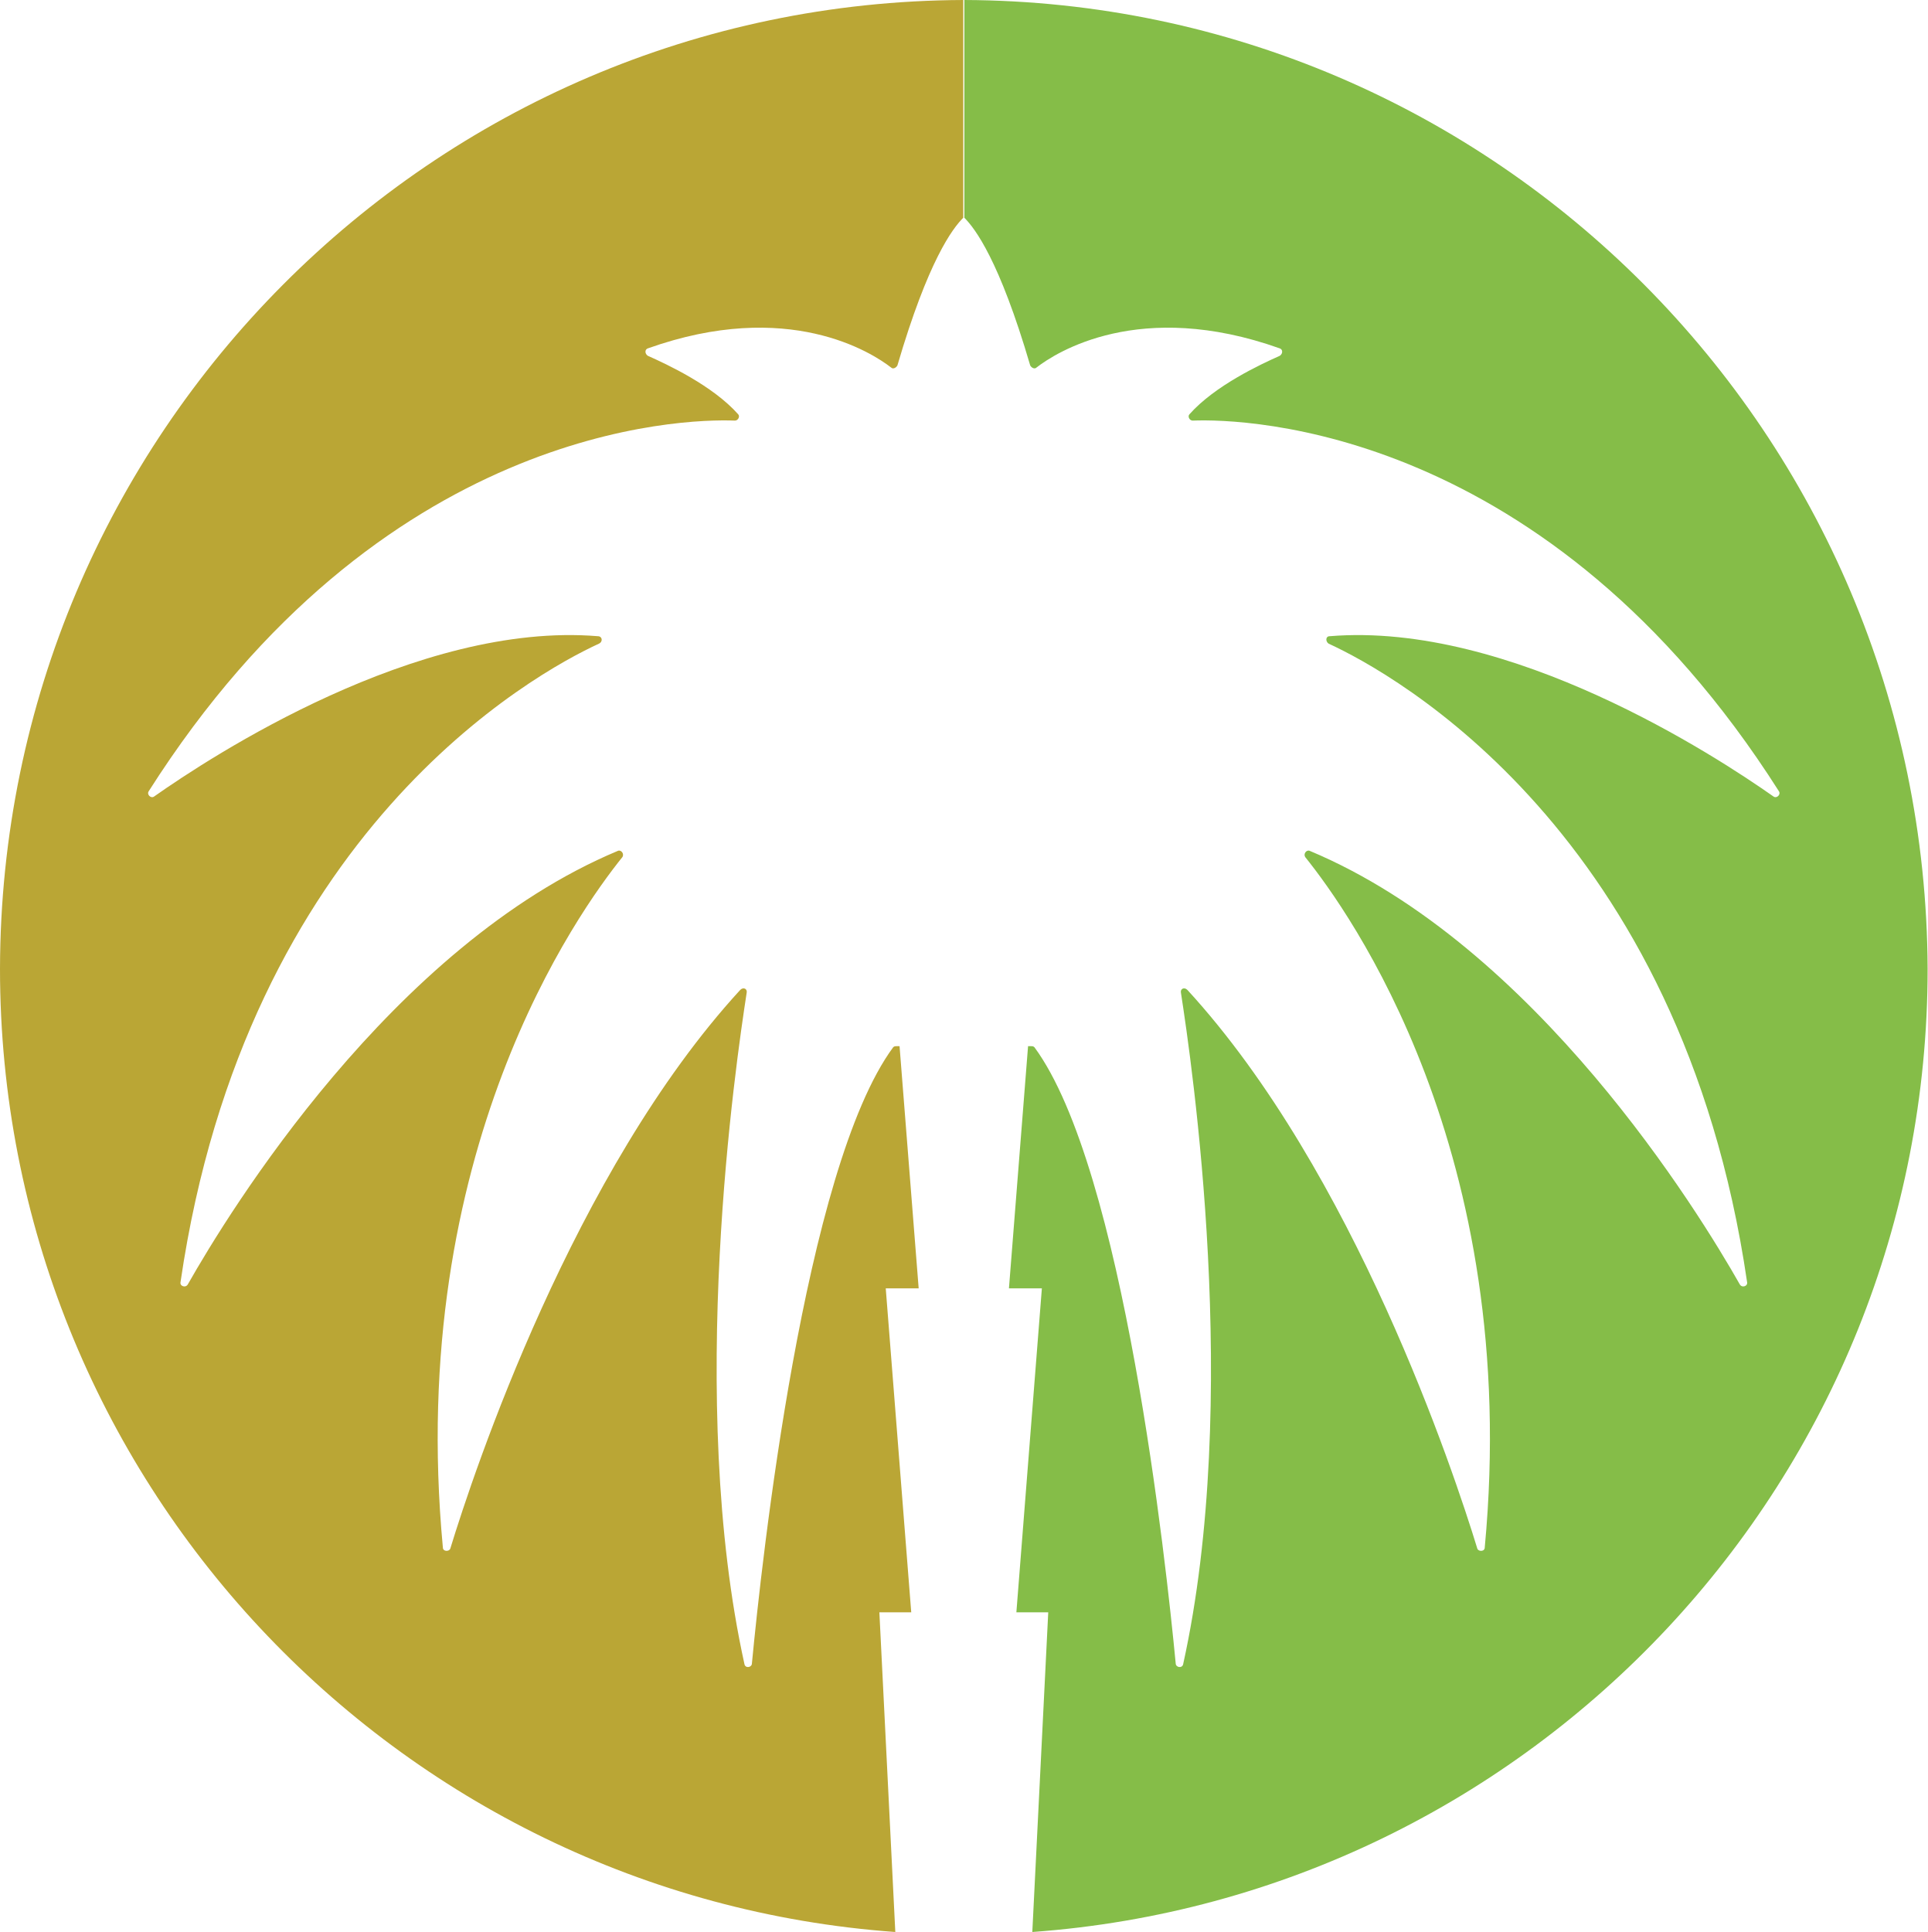
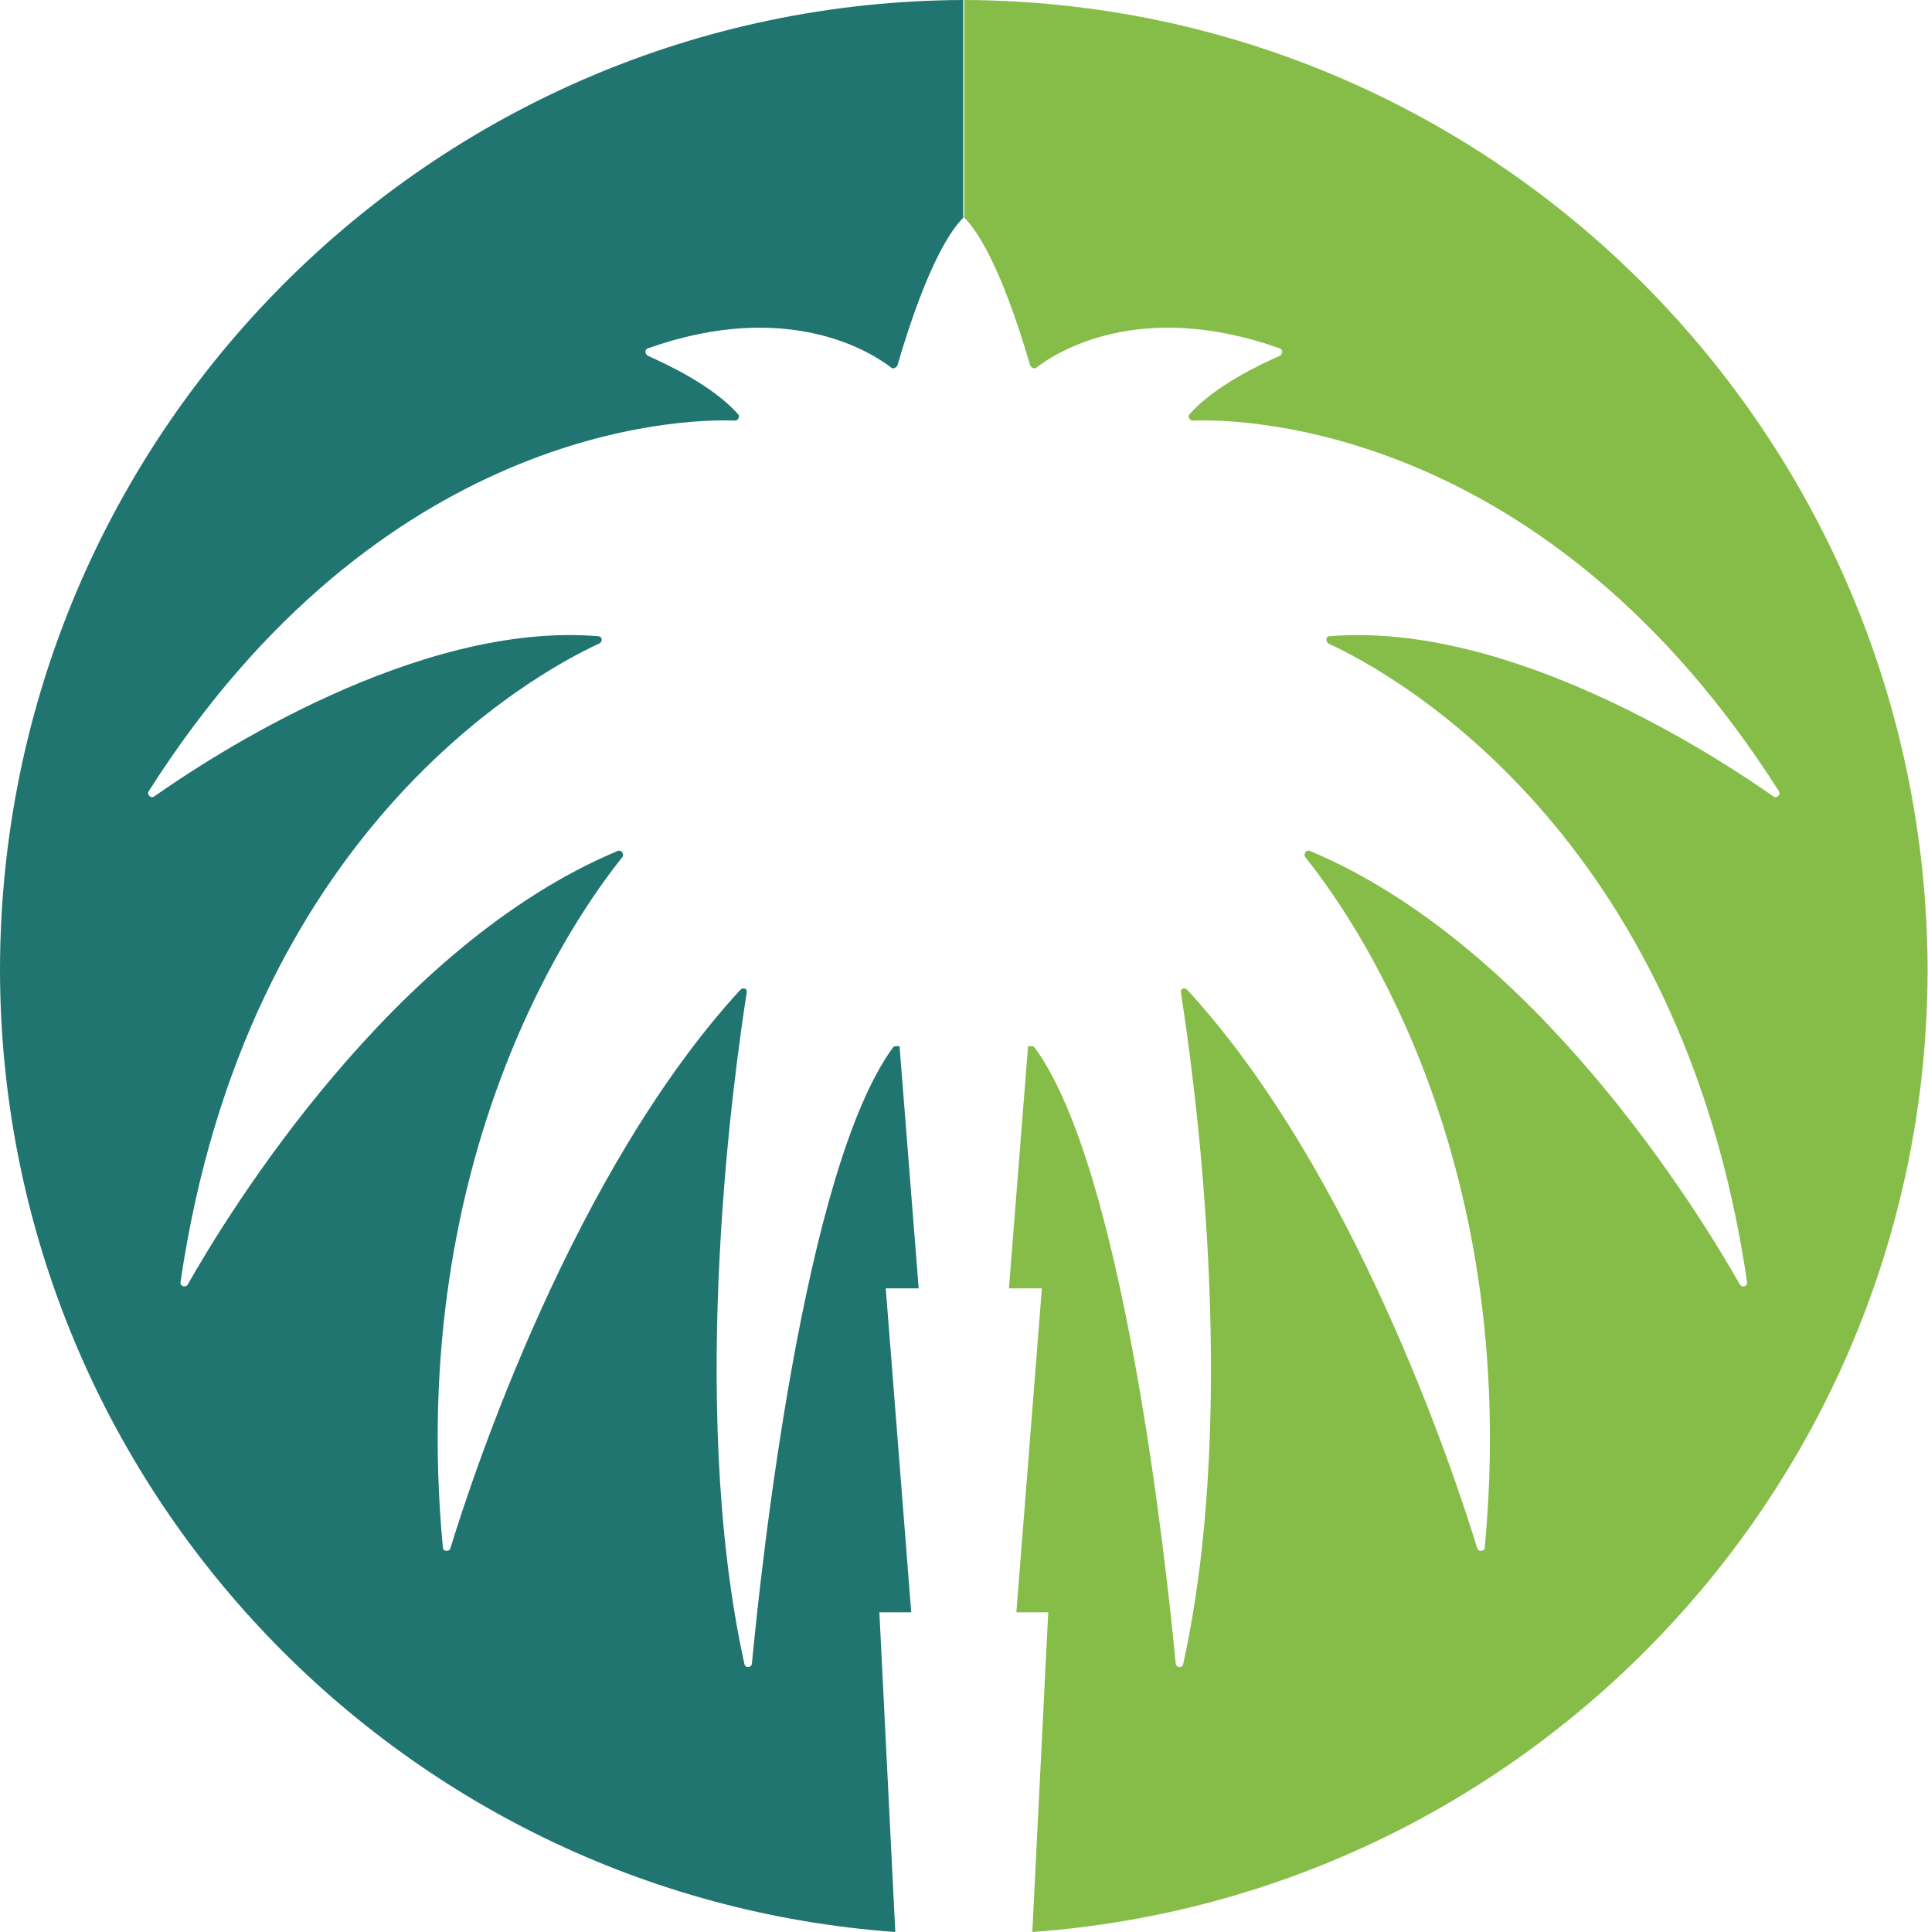
<svg xmlns="http://www.w3.org/2000/svg" version="1.1" id="Layer_1" x="0px" y="0px" viewBox="0 0 181.5 181.9" style="enable-background:new 0 0 181.5 181.9;" xml:space="preserve">
  <style type="text/css">
- 	.st0{fill:#BAA635;}
+ 	.st0{fill:#207570;}
	.st1{fill:#85BD48;}
</style>
  <path class="st0" d="M90.7,0v20.5c-1,1-3.3,4-6.2,13.9c-0.1,0.2-0.4,0.4-0.6,0.2c-1.8-1.4-9.7-6.5-22.9-1.8c-0.3,0.1-0.3,0.5,0,0.7  c1.8,0.8,6.1,2.8,8.5,5.5c0.2,0.2,0,0.6-0.3,0.6c-5-0.2-33.4,0.6-55.2,34.9c-0.2,0.3,0.2,0.7,0.5,0.5c5.4-3.8,24.8-16.5,41.8-15.1  c0.4,0,0.5,0.5,0.1,0.7c-6.1,2.8-33.2,17.7-39.4,60.1c-0.1,0.4,0.5,0.6,0.7,0.2c3.8-6.7,19.2-31.9,40.5-40.8  c0.3-0.1,0.6,0.3,0.4,0.6c-4.1,5.1-20.4,27.7-16.9,65c0,0.4,0.6,0.4,0.7,0.1c2.2-7.2,11.6-35.5,27.3-52.6c0.3-0.3,0.7-0.1,0.6,0.3  c-1,6.5-5.7,38.3-0.2,63.2c0.1,0.4,0.7,0.3,0.7-0.1c0.9-9.4,4.9-46.6,13.3-58c0.1-0.1,0.2-0.1,0.3-0.1c0,0,0.1,0,0.3,0l1.8,22.8  h-3.1l2.4,30.5h-3l1.5,30.1C37.2,178.5,0,139.2,0,91.2C0.1,40.9,40.7,0.2,90.7,0" />
  <path class="st1" d="M90.8,0v20.5c1,1,3.3,4,6.2,13.9c0.1,0.2,0.4,0.4,0.6,0.2c1.8-1.4,9.7-6.5,22.9-1.8c0.3,0.1,0.3,0.5,0,0.7  c-1.8,0.8-6.1,2.8-8.5,5.5c-0.2,0.2,0,0.6,0.3,0.6c5-0.2,33.4,0.6,55.2,34.9c0.2,0.3-0.2,0.7-0.5,0.5c-5.4-3.8-24.8-16.5-41.8-15.1  c-0.4,0-0.4,0.5-0.1,0.7c6.1,2.8,33.2,17.7,39.4,60.1c0.1,0.4-0.5,0.6-0.7,0.2c-3.8-6.7-19.2-31.9-40.5-40.8  c-0.3-0.1-0.6,0.3-0.4,0.6c4.1,5.1,20.4,27.7,16.9,65c0,0.4-0.6,0.4-0.7,0.1c-2.2-7.2-11.6-35.5-27.3-52.6c-0.3-0.3-0.7-0.1-0.6,0.3  c1,6.5,5.7,38.3,0.2,63.2c-0.1,0.4-0.7,0.3-0.7-0.1c-0.9-9.4-4.9-46.6-13.3-58c-0.1-0.1-0.2-0.1-0.3-0.1c0,0-0.1,0-0.3,0L95,121.3  h3.1l-2.4,30.5h3l-1.5,30.1c47.1-3.4,84.3-42.7,84.3-90.7C181.3,40.9,140.8,0.2,90.8,0" />
</svg>
